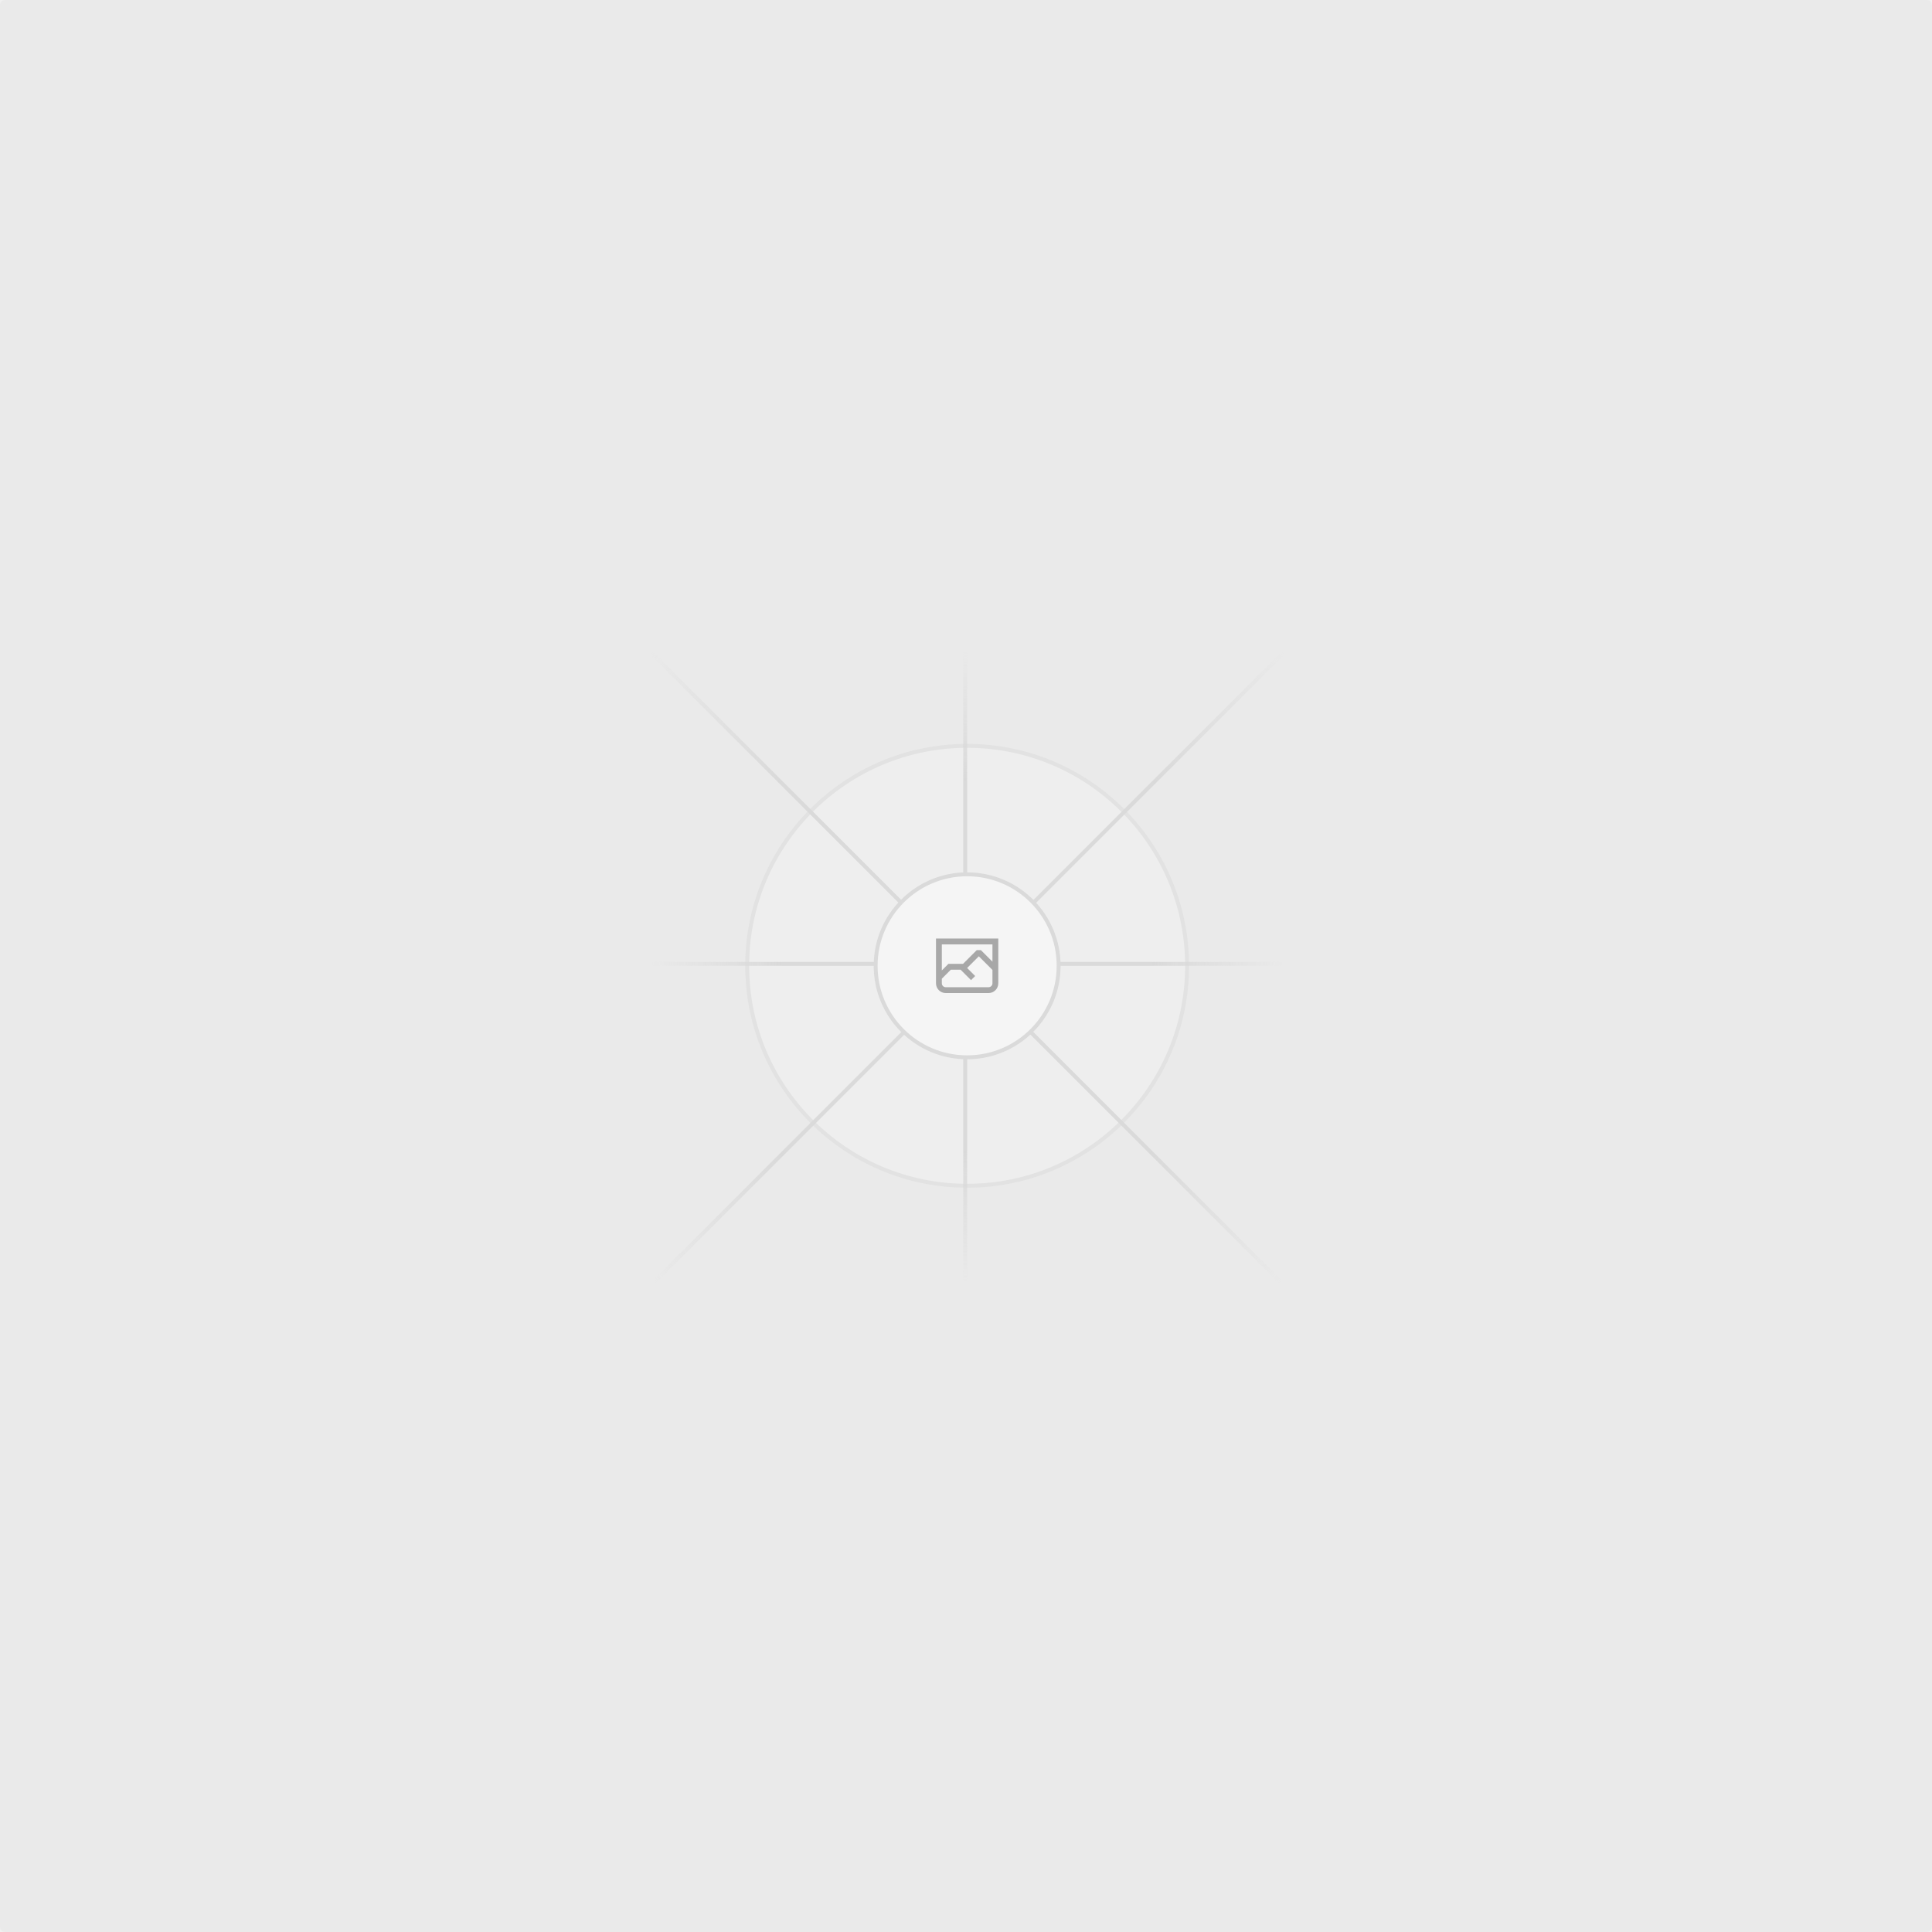
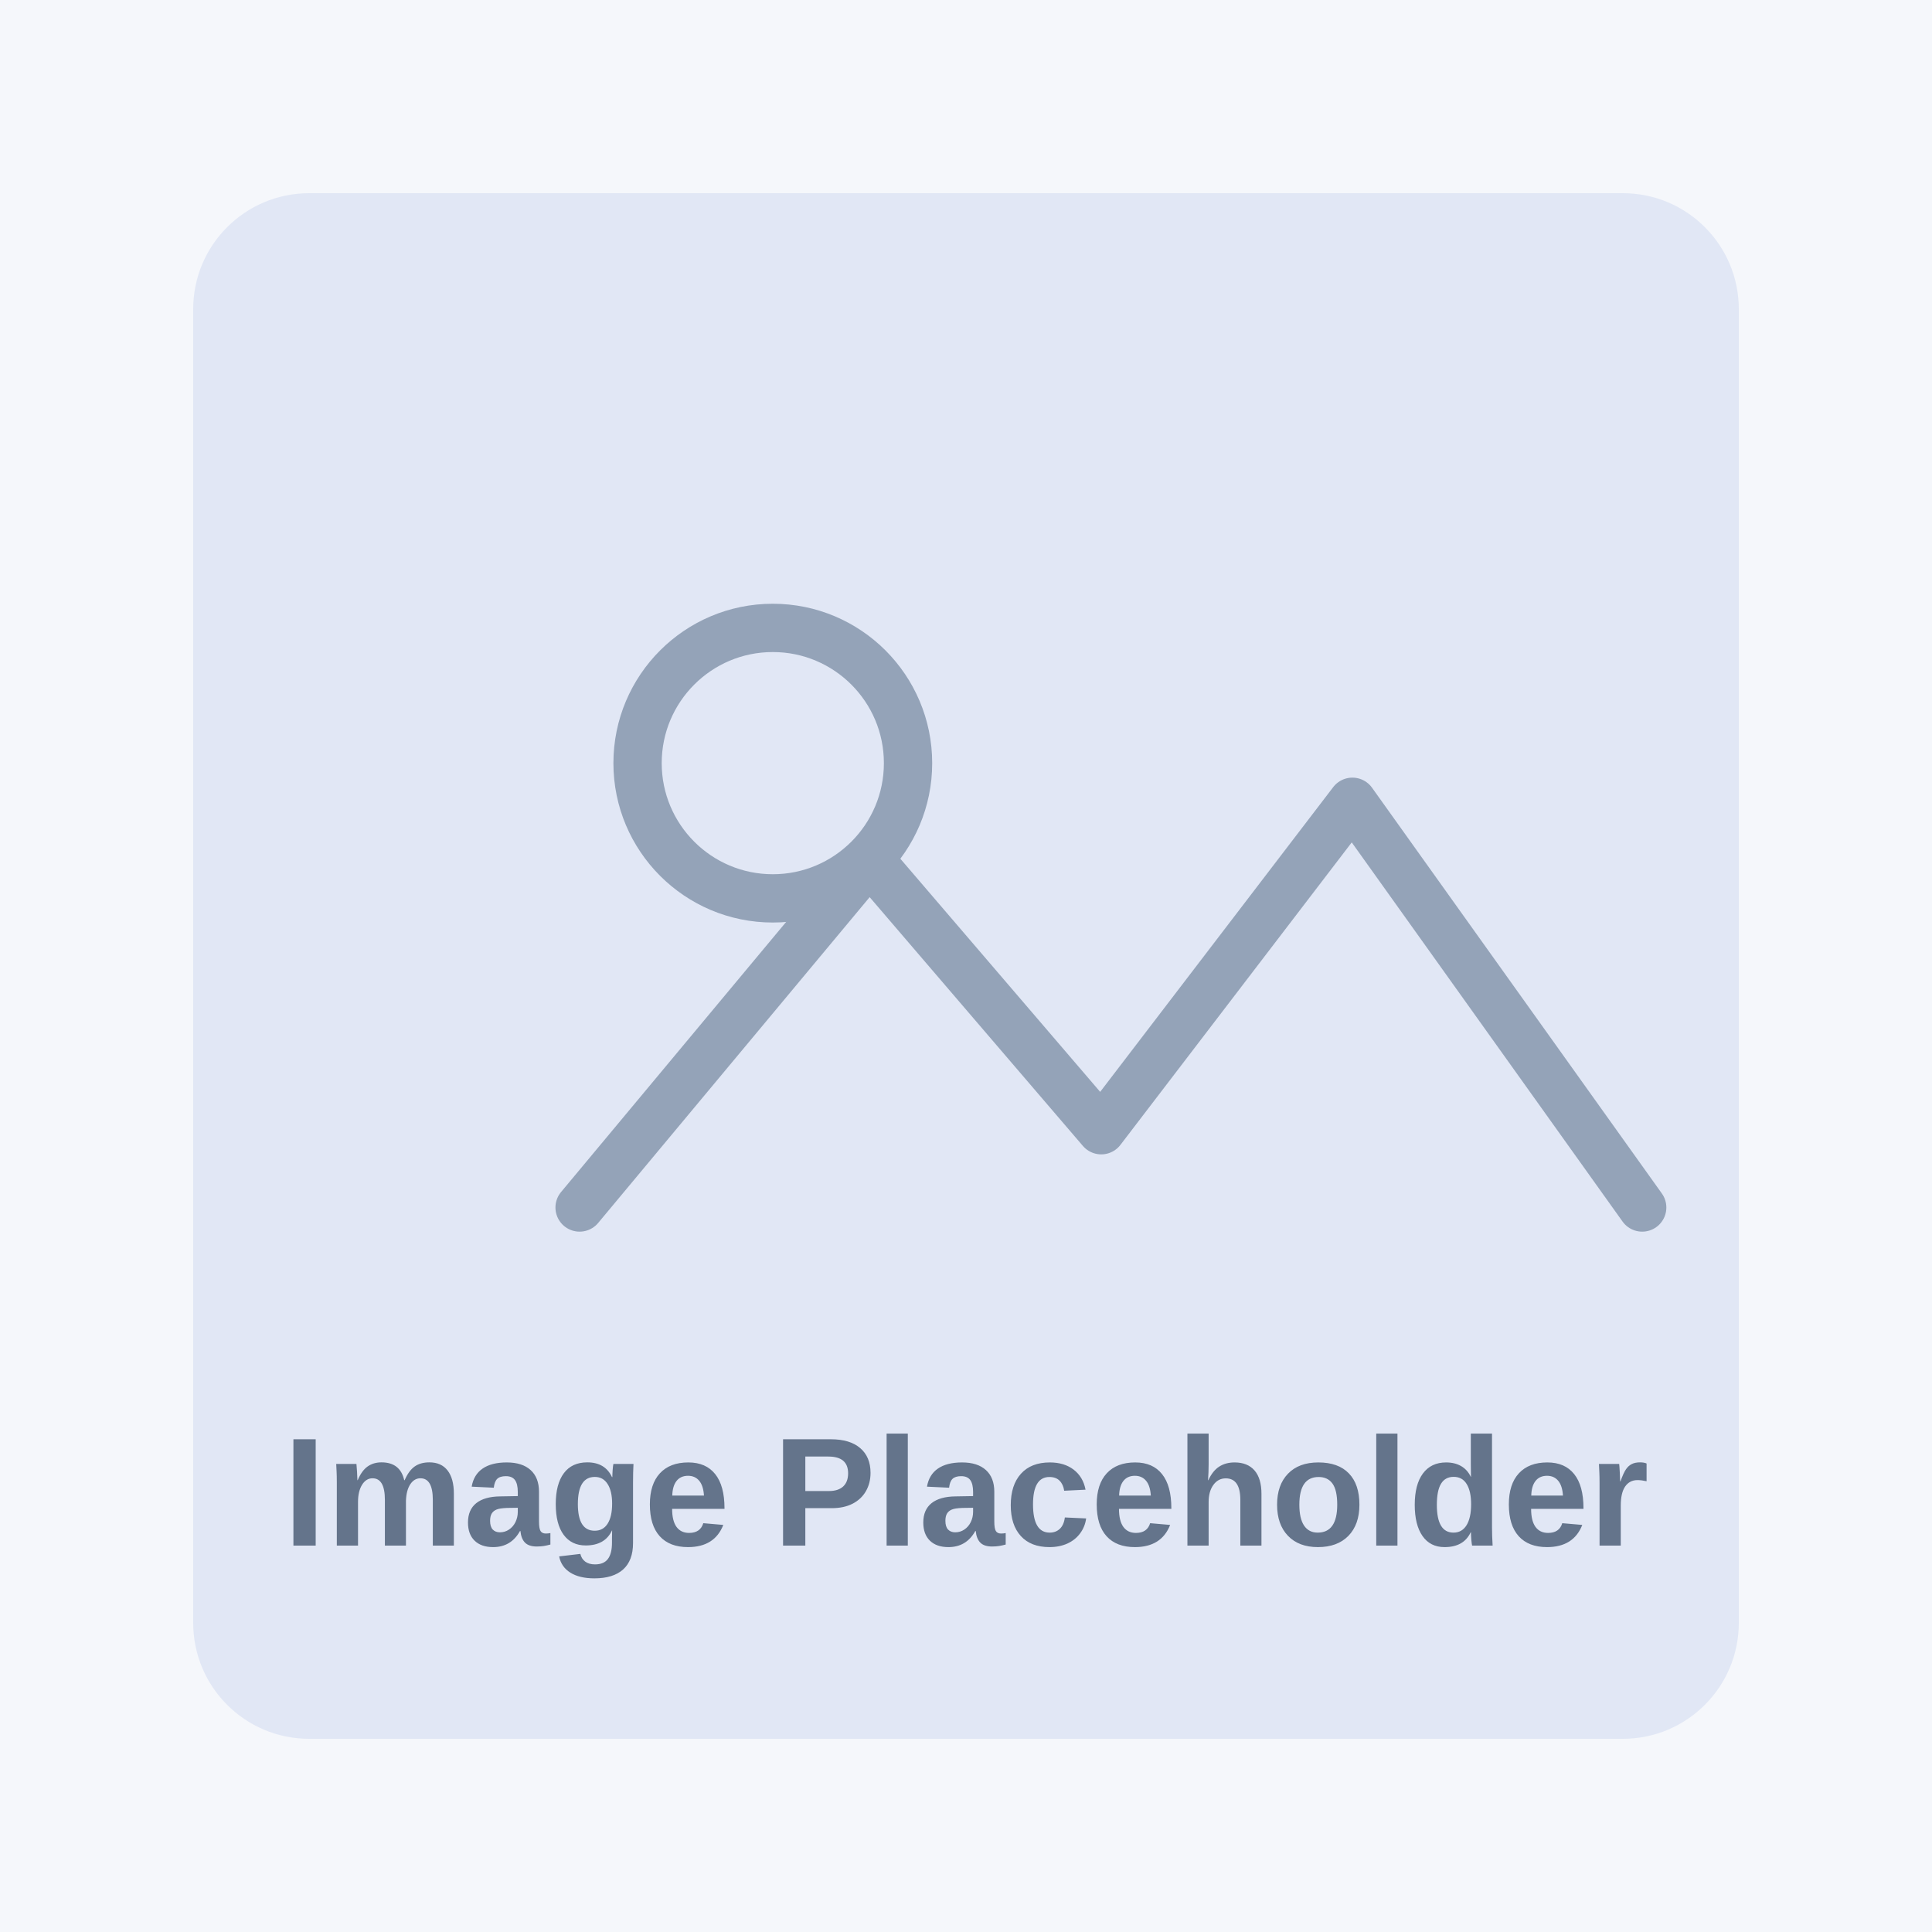
- <svg xmlns="http://www.w3.org/2000/svg" width="1200" height="1200" fill="none">
-   <rect width="1200" height="1200" fill="#EAEAEA" rx="3" />
-   <g opacity=".5">
-     <g opacity=".5">
-       <path fill="#FAFAFA" d="M600.709 736.5c-75.454 0-136.621-61.167-136.621-136.62 0-75.454 61.167-136.621 136.621-136.621 75.453 0 136.62 61.167 136.62 136.621 0 75.453-61.167 136.62-136.62 136.62Z" />
-       <path stroke="#C9C9C9" stroke-width="2.418" d="M600.709 736.5c-75.454 0-136.621-61.167-136.621-136.62 0-75.454 61.167-136.621 136.621-136.621 75.453 0 136.62 61.167 136.62 136.621 0 75.453-61.167 136.62-136.62 136.62Z" />
-     </g>
-     <path stroke="url(#a)" stroke-width="2.418" d="M0-1.209h553.581" transform="scale(1 -1) rotate(45 1163.11 91.165)" />
-     <path stroke="url(#b)" stroke-width="2.418" d="M404.846 598.671h391.726" />
-     <path stroke="url(#c)" stroke-width="2.418" d="M599.5 795.742V404.017" />
-     <path stroke="url(#d)" stroke-width="2.418" d="m795.717 796.597-391.441-391.44" />
-     <path fill="#fff" d="M600.709 656.704c-31.384 0-56.825-25.441-56.825-56.824 0-31.384 25.441-56.825 56.825-56.825 31.383 0 56.824 25.441 56.824 56.825 0 31.383-25.441 56.824-56.824 56.824Z" />
-     <g clip-path="url(#e)">
-       <path fill="#666" fill-rule="evenodd" d="M616.426 586.58h-31.434v16.176l3.553-3.554.531-.531h9.068l.074-.074 8.463-8.463h2.565l7.18 7.181V586.58Zm-15.715 14.654 3.698 3.699 1.283 1.282-2.565 2.565-1.282-1.283-5.2-5.199h-6.066l-5.514 5.514-.073.073v2.876a2.418 2.418 0 0 0 2.418 2.418h26.598a2.418 2.418 0 0 0 2.418-2.418v-8.317l-8.463-8.463-7.181 7.181-.071.072Zm-19.347 5.442v4.085a6.045 6.045 0 0 0 6.046 6.045h26.598a6.044 6.044 0 0 0 6.045-6.045v-7.108l1.356-1.355-1.282-1.283-.074-.073v-17.989h-38.689v23.43l-.146.146.146.147Z" clip-rule="evenodd" />
-     </g>
-     <path stroke="#C9C9C9" stroke-width="2.418" d="M600.709 656.704c-31.384 0-56.825-25.441-56.825-56.824 0-31.384 25.441-56.825 56.825-56.825 31.383 0 56.824 25.441 56.824 56.825 0 31.383-25.441 56.824-56.824 56.824Z" />
+ <svg xmlns="http://www.w3.org/2000/svg" viewBox="0 0 400 400">
+   <rect width="400" height="400" fill="#f5f7fb" />
+   <rect x="40" y="40" width="320" height="320" rx="24" fill="#e1e7f5" />
+   <g fill="none" stroke="#94a3b8" stroke-width="10" stroke-linecap="round" stroke-linejoin="round">
+     <path d="M120 250l60-72 48 56 52-68 60 84" />
+     <circle cx="160" cy="158" r="28" />
  </g>
-   <defs>
-     <linearGradient id="a" x1="554.061" x2="-.48" y1=".083" y2=".087" gradientUnits="userSpaceOnUse">
-       <stop stop-color="#C9C9C9" stop-opacity="0" />
-       <stop offset=".208" stop-color="#C9C9C9" />
-       <stop offset=".792" stop-color="#C9C9C9" />
-       <stop offset="1" stop-color="#C9C9C9" stop-opacity="0" />
-     </linearGradient>
-     <linearGradient id="b" x1="796.912" x2="404.507" y1="599.963" y2="599.965" gradientUnits="userSpaceOnUse">
-       <stop stop-color="#C9C9C9" stop-opacity="0" />
-       <stop offset=".208" stop-color="#C9C9C9" />
-       <stop offset=".792" stop-color="#C9C9C9" />
-       <stop offset="1" stop-color="#C9C9C9" stop-opacity="0" />
-     </linearGradient>
-     <linearGradient id="c" x1="600.792" x2="600.794" y1="403.677" y2="796.082" gradientUnits="userSpaceOnUse">
-       <stop stop-color="#C9C9C9" stop-opacity="0" />
-       <stop offset=".208" stop-color="#C9C9C9" />
-       <stop offset=".792" stop-color="#C9C9C9" />
-       <stop offset="1" stop-color="#C9C9C9" stop-opacity="0" />
-     </linearGradient>
-     <linearGradient id="d" x1="404.85" x2="796.972" y1="403.903" y2="796.02" gradientUnits="userSpaceOnUse">
-       <stop stop-color="#C9C9C9" stop-opacity="0" />
-       <stop offset=".208" stop-color="#C9C9C9" />
-       <stop offset=".792" stop-color="#C9C9C9" />
-       <stop offset="1" stop-color="#C9C9C9" stop-opacity="0" />
-     </linearGradient>
-     <clipPath id="e">
-       <path fill="#fff" d="M581.364 580.535h38.689v38.689h-38.689z" />
-     </clipPath>
-   </defs>
+   <text x="200" y="320" text-anchor="middle" fill="#64748b" font-family="Arial, sans-serif" font-size="32" font-weight="600">
+     Image Placeholder
+   </text>
</svg>
